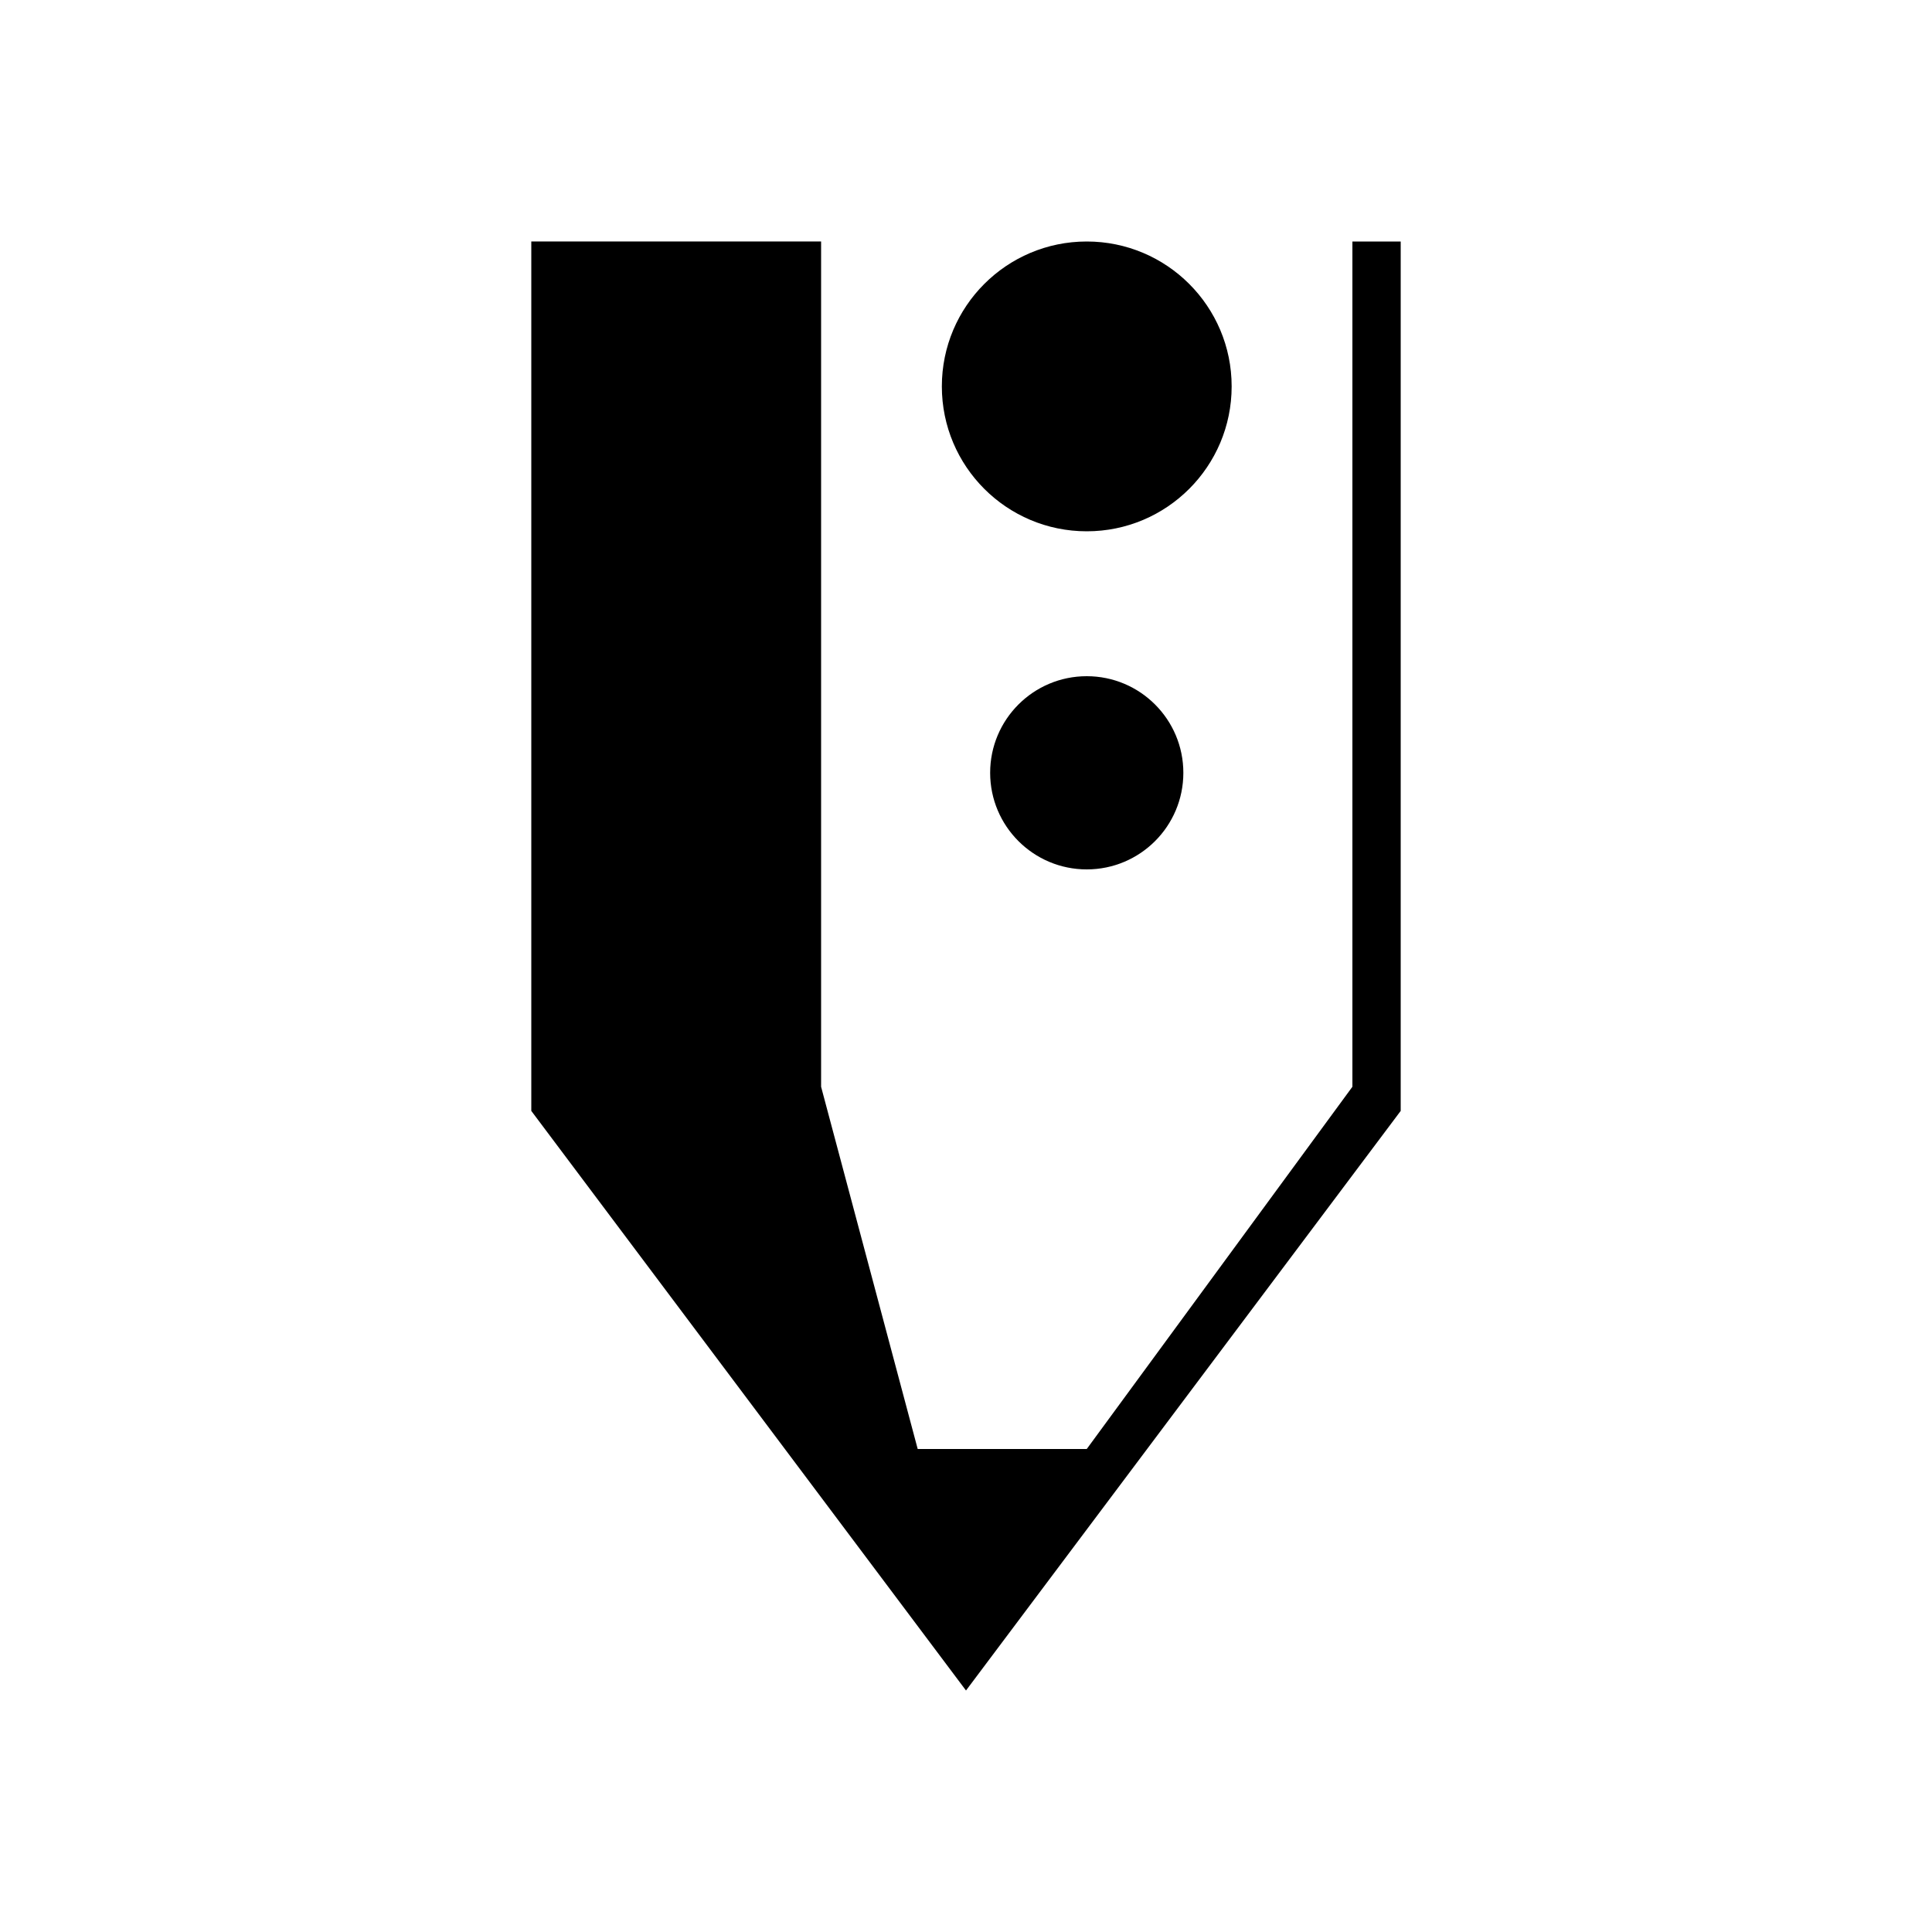
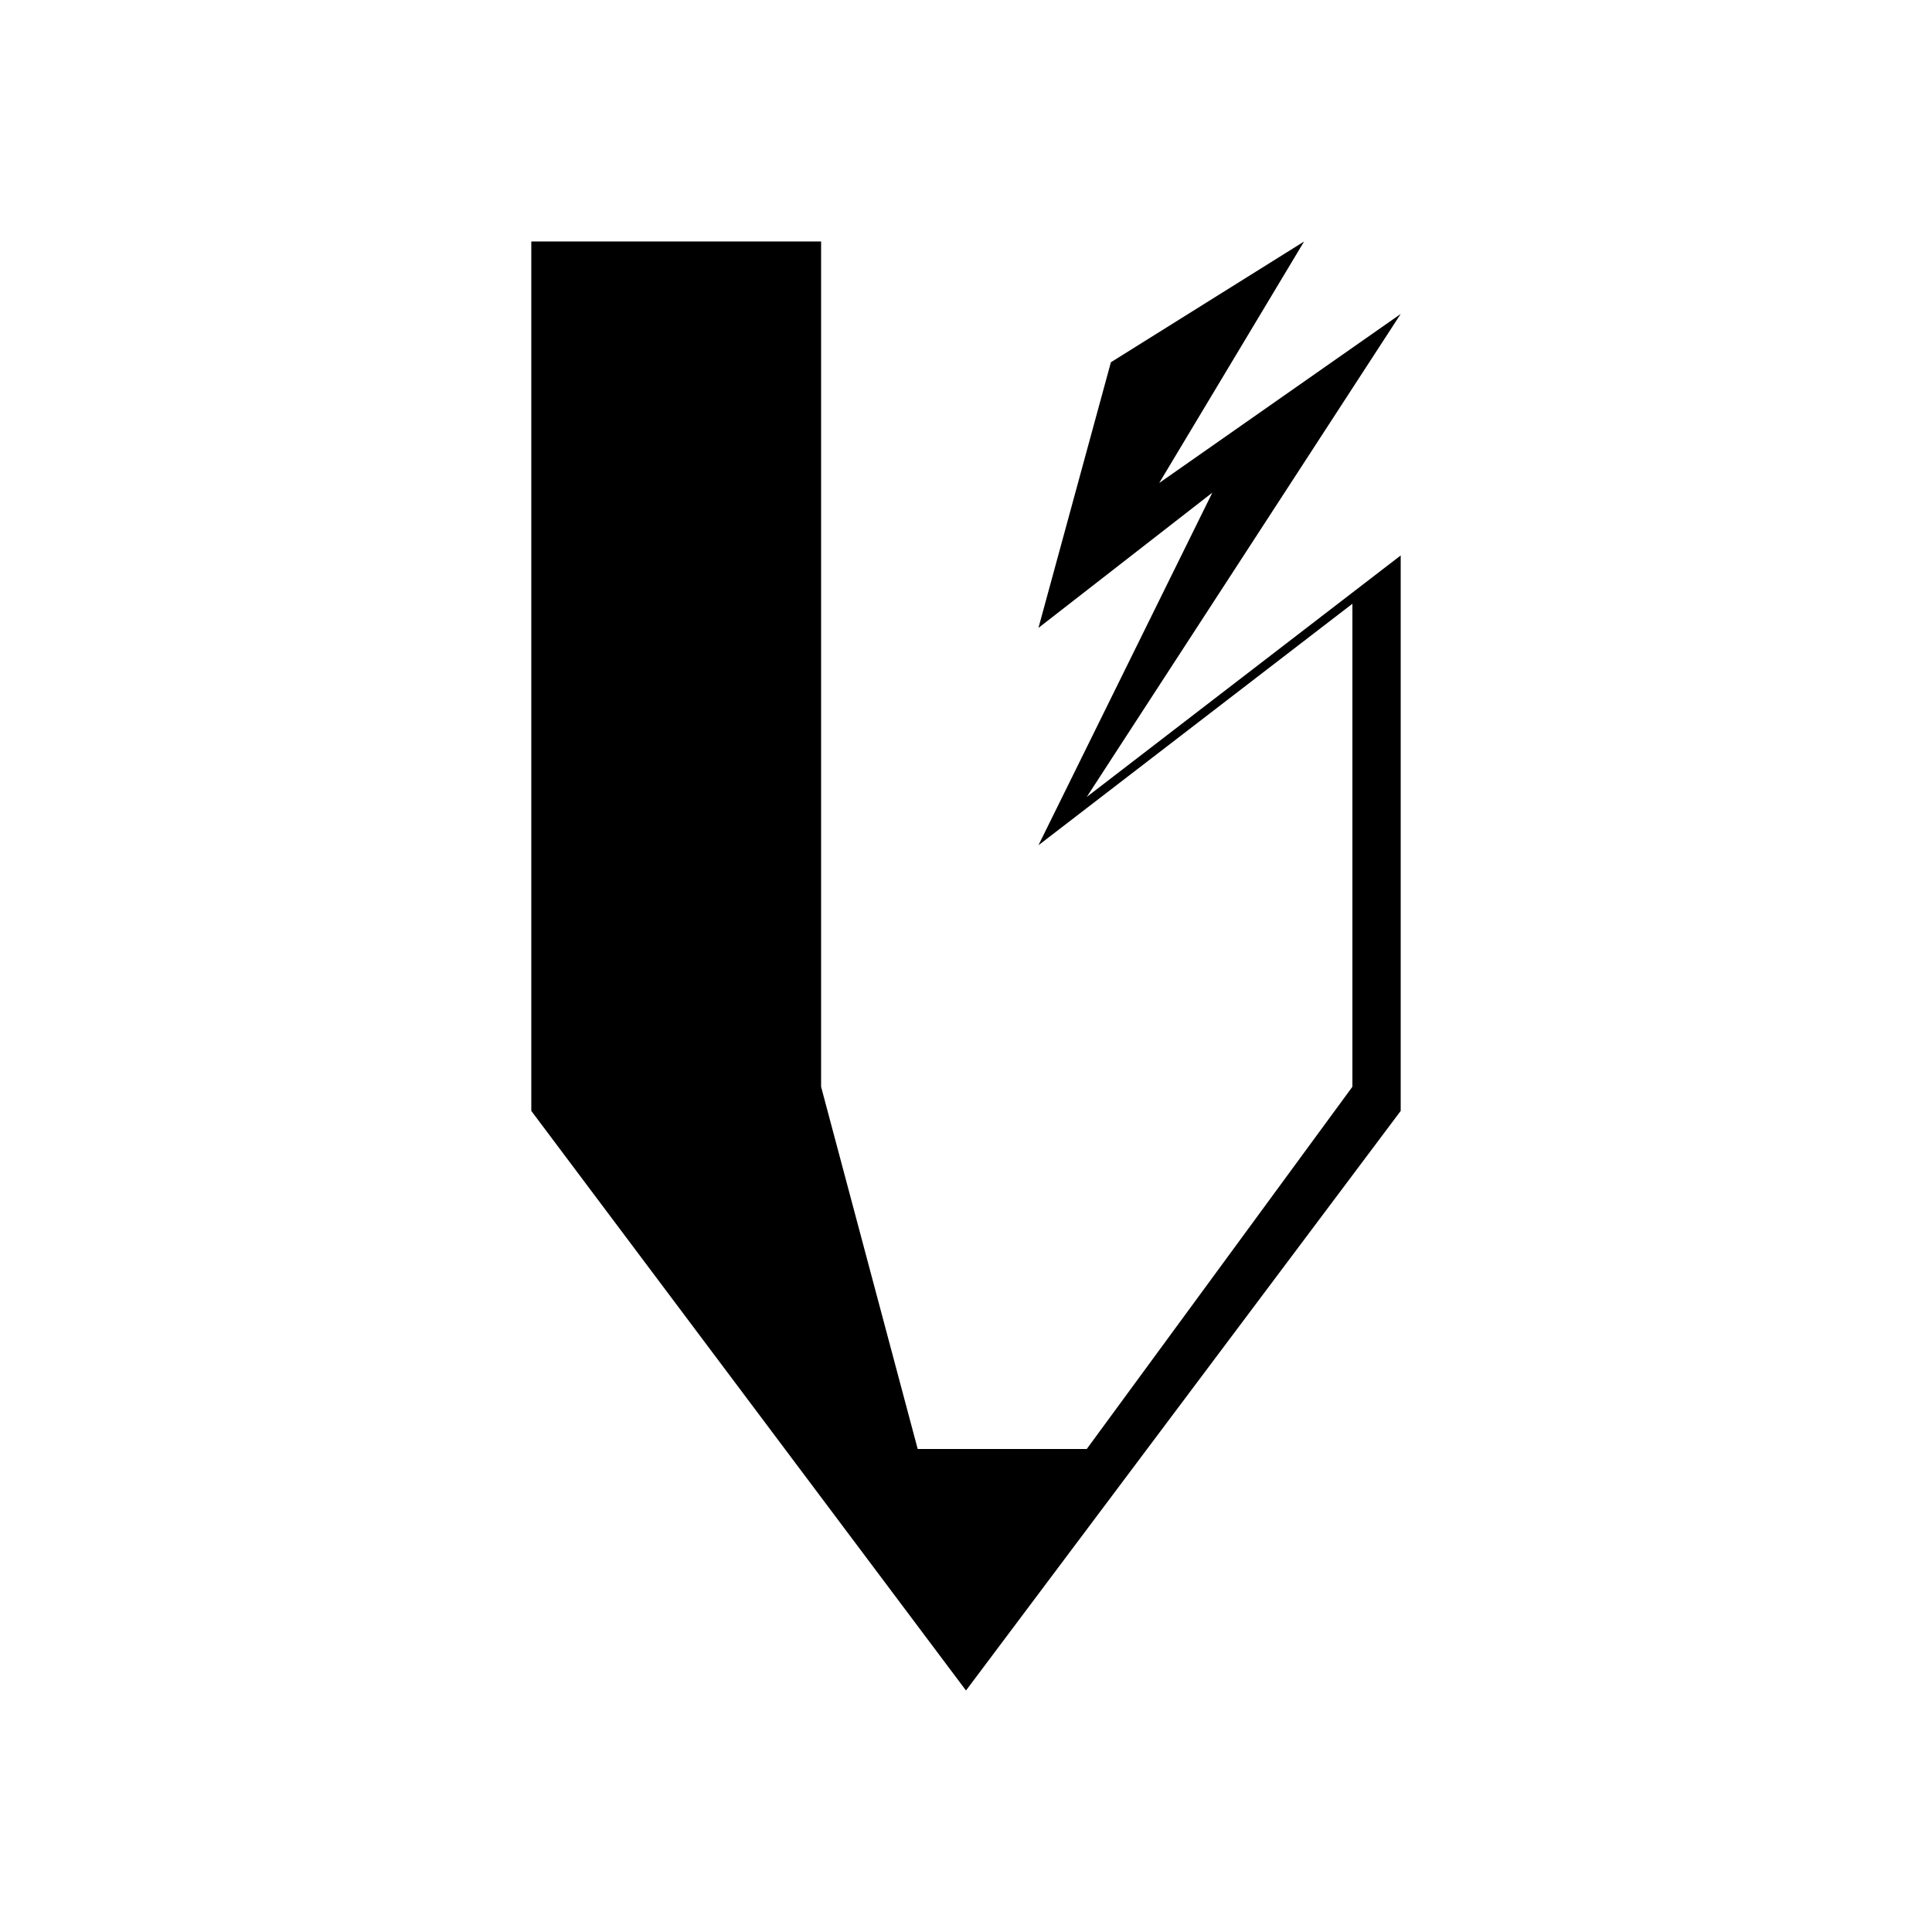
<svg xmlns="http://www.w3.org/2000/svg" version="1.1" width="400" height="400" id="svg2">
  <defs id="defs8" />
-   <path d="m 110,230 90,120 90,-120 0,-180 -10,0 0,175 -55,75 -35,0 -20,-75 0,-83.274 0,-32.659 0,-59.068 -60,0 z" id="path3159" style="fill:#000000;fill-opacity:1;stroke:none" />
-   <path d="m 260,75 a 25,25 0 1 1 -50,0 25,25 0 1 1 50,0 z" transform="matrix(1.2,0,0,1.2,-57,-10)" id="path2983" style="fill:#000000;fill-opacity:1;stroke:none" />
-   <path d="m 245,160 a 20,20 0 1 1 -40,0 20,20 0 1 1 40,0 z" id="path3018" style="fill:#000000;fill-opacity:1;stroke:none" />
+   <path d="M 110,230 200,350 290,230 290,115 l -65,50 65,-100 -50,35 30,-50 -40,25 -15,55 36,-28 -36,73 65,-50 0,100 -55,75 -35,0 -20,-75 0,-83.274 0,-32.659 0,-59.068 -60,0 z" id="path3159" style="fill:#000000;fill-opacity:1;stroke:none" />
</svg>
